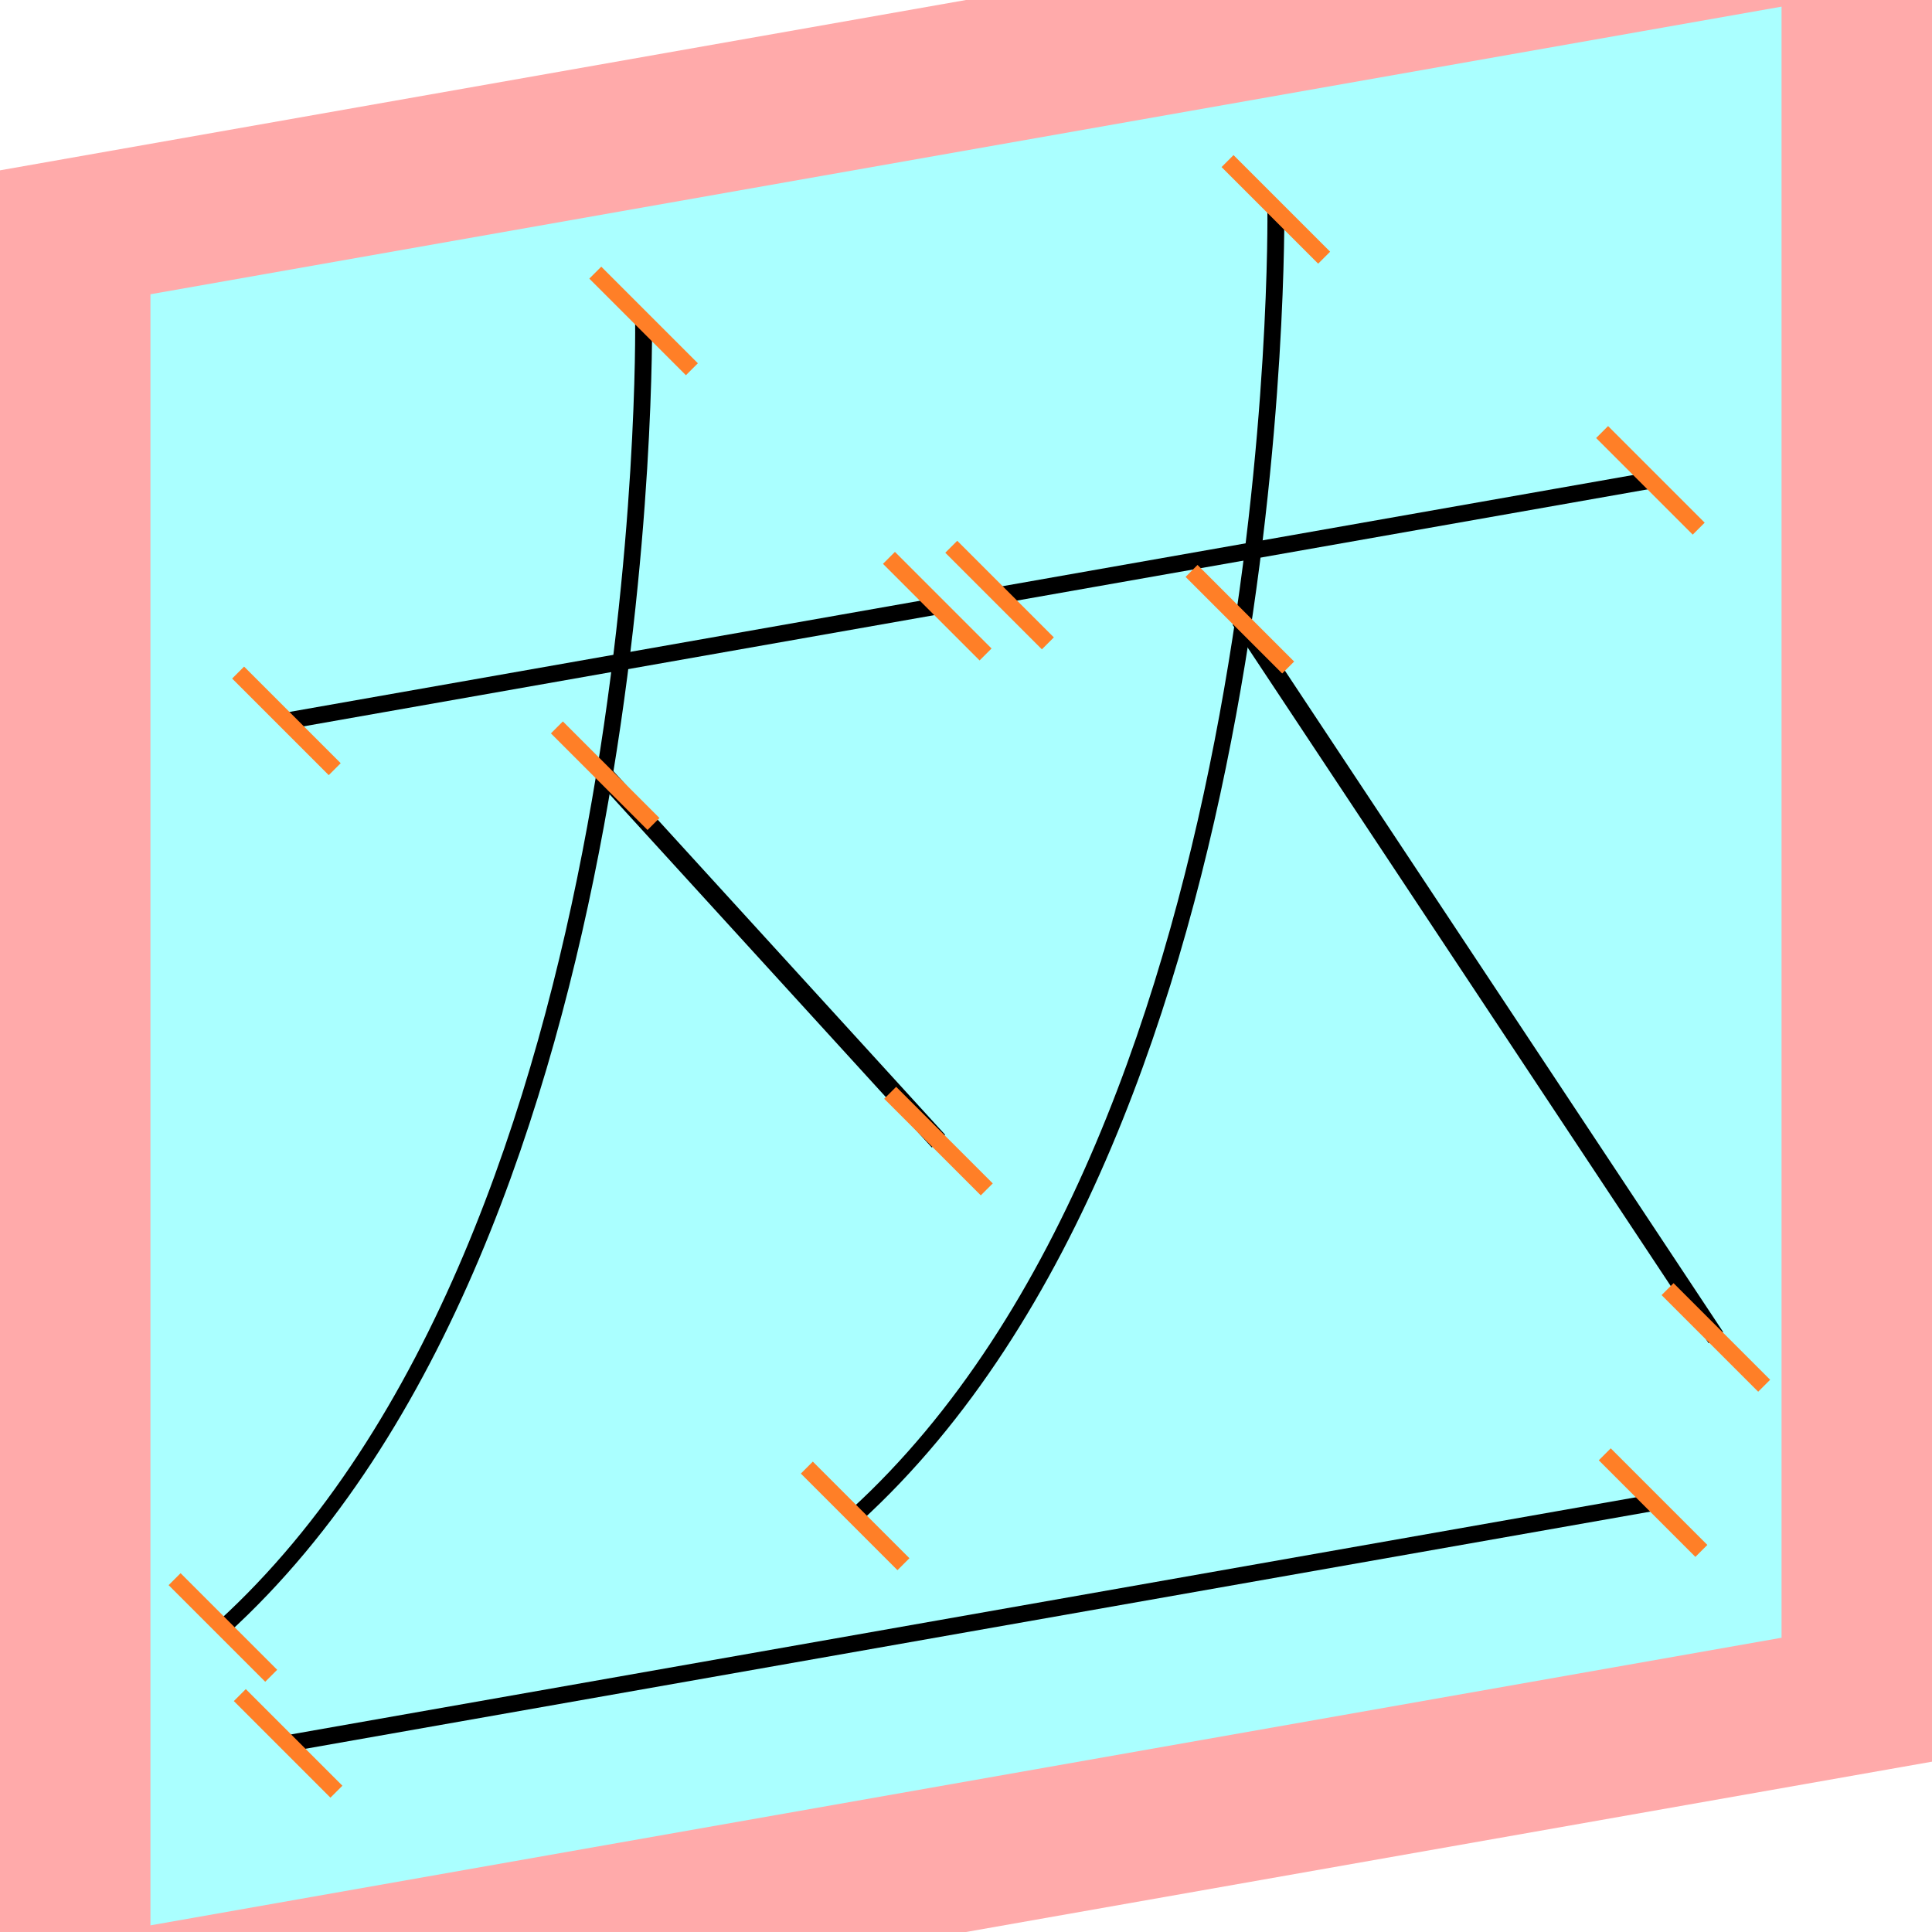
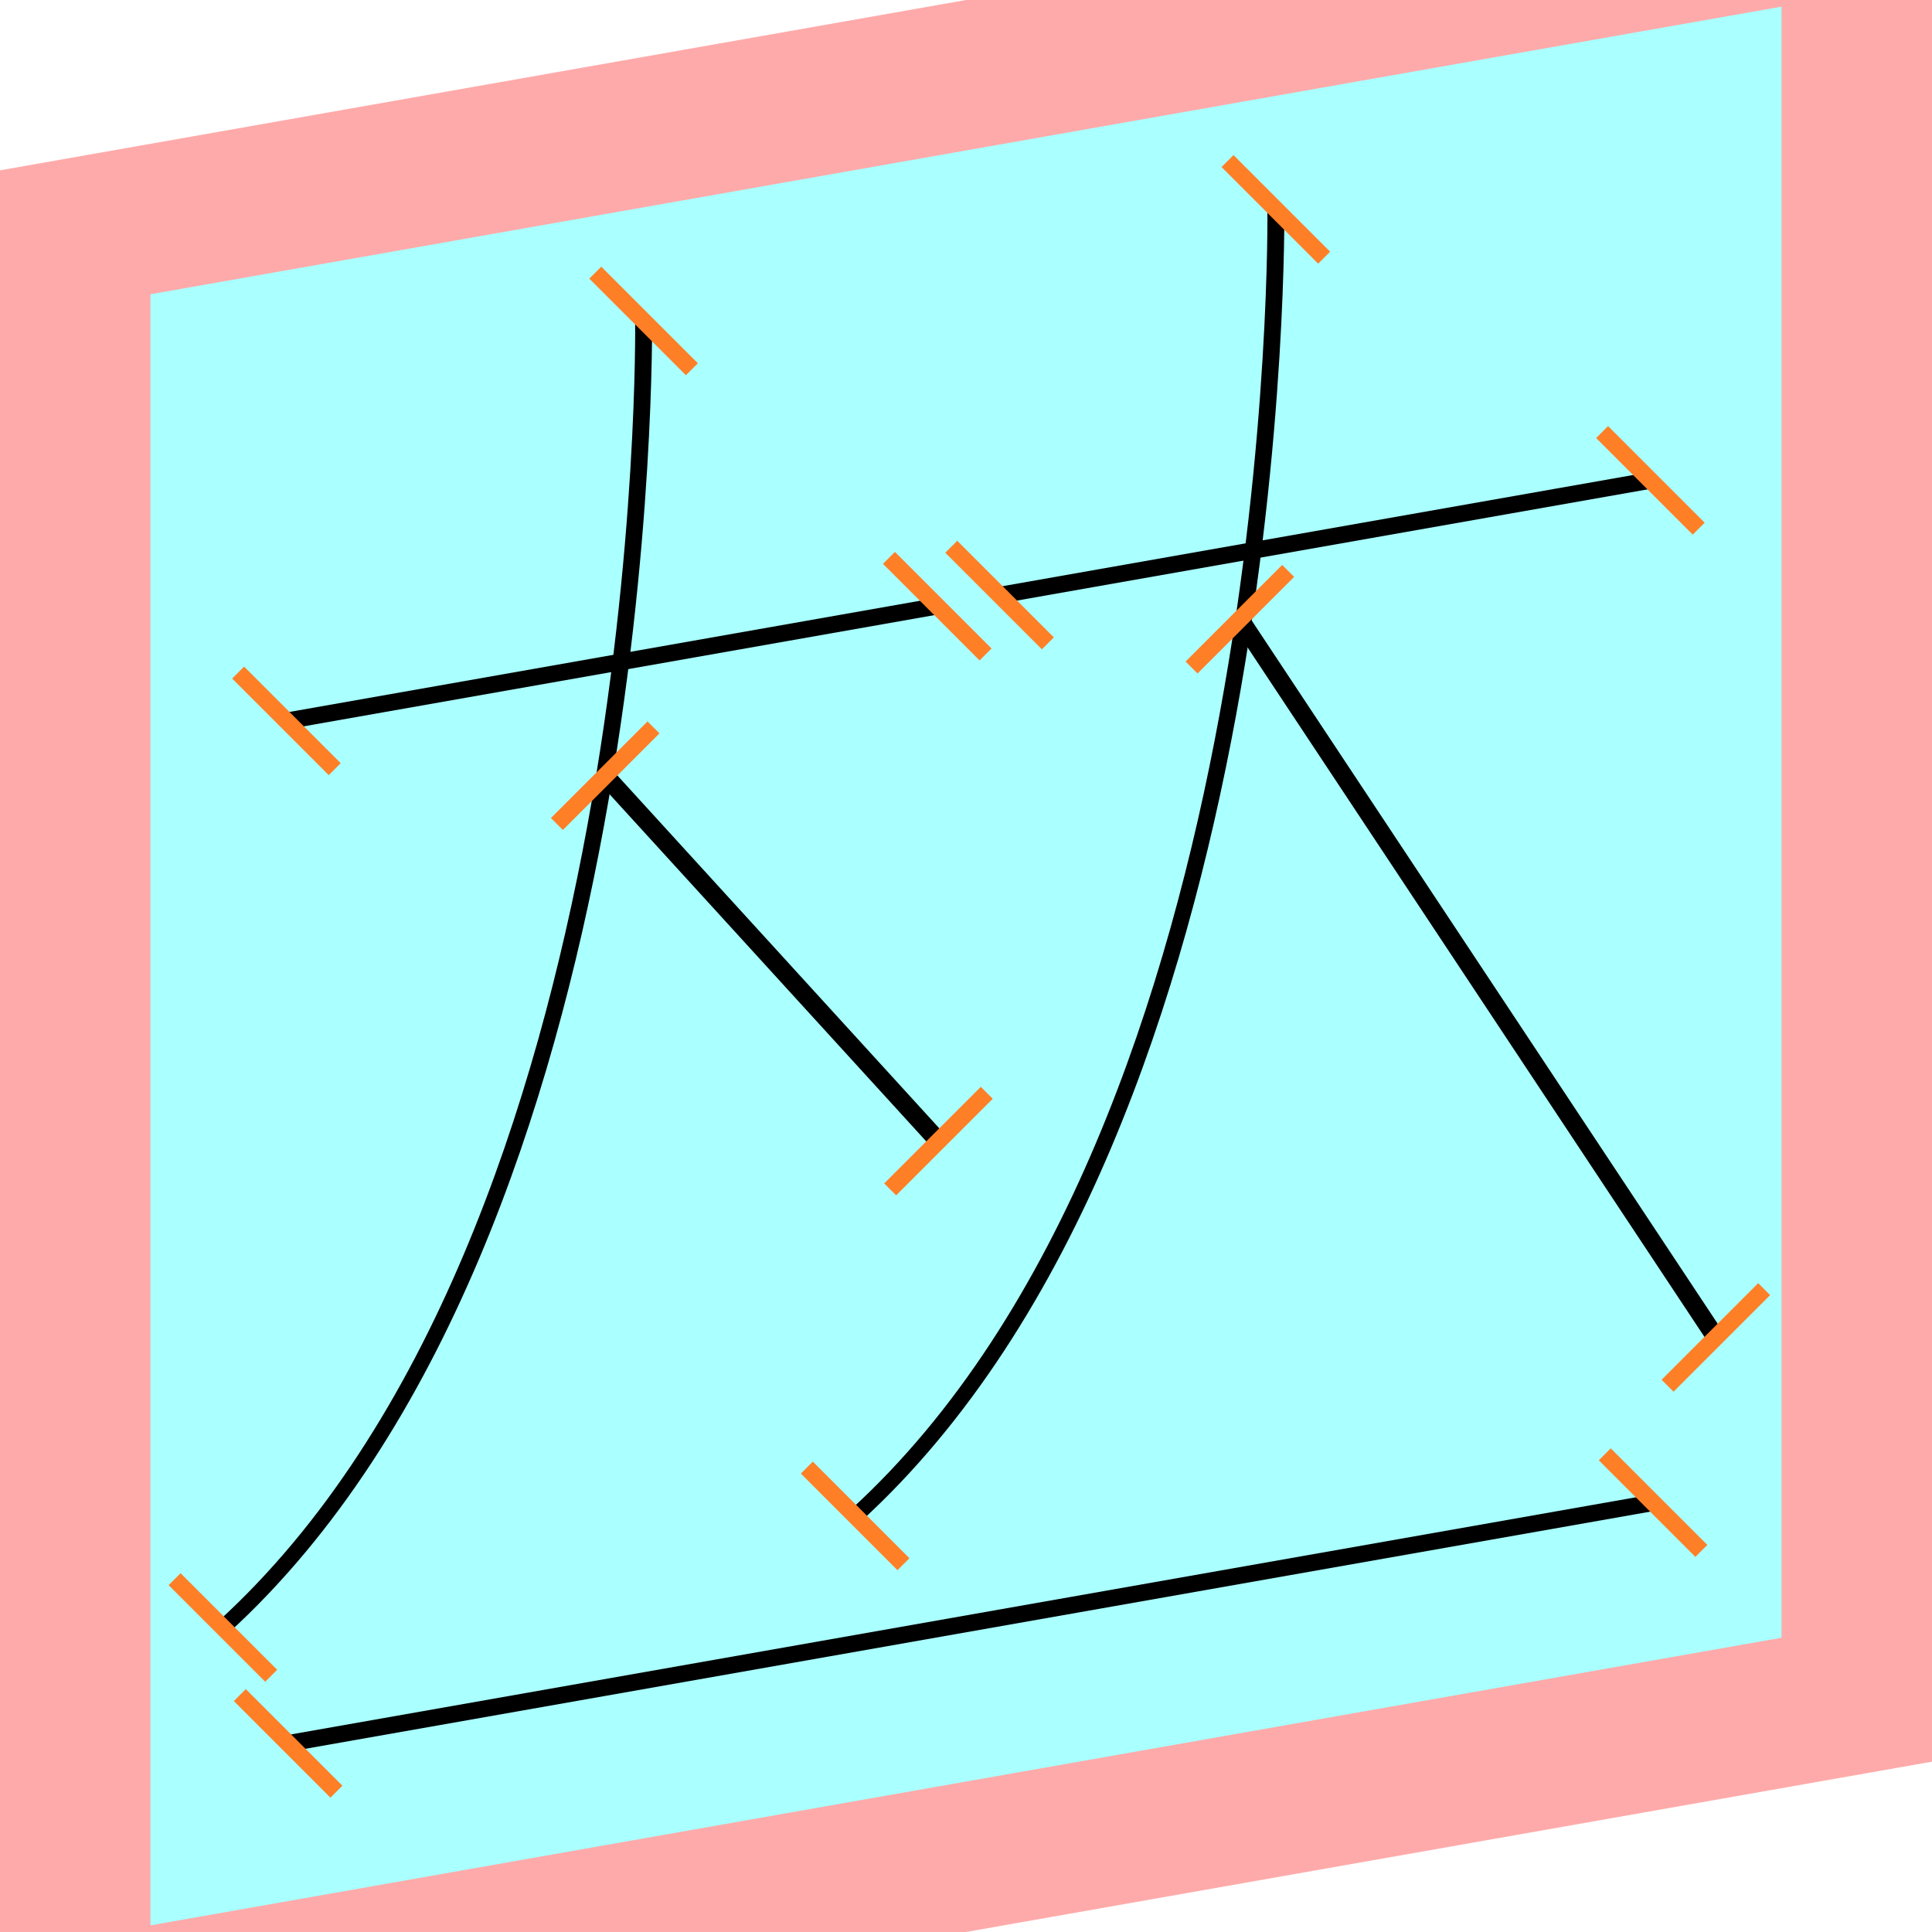
<svg xmlns="http://www.w3.org/2000/svg" width="32mm" height="32mm" version="1.1" viewBox="-4 -4 8 8">
  <g transform="matrix(1 -0.176327 0 1 0 0)">
    <path fill="#faa" d="m-4 -4 h8v8h-8" />
    <path fill="#aff" d="m-3.377 -3.377 h6.754 v6.754 h-6.754" />
    <g fill="none" stroke="#000" stroke-width=".07" id="glyph">
      <path d="M-2.814-1.511h2.695" />
      <path d="M-1.335-2.906s0.05 3.786-1.742 5.103" />
      <path d="M-1.494-1.051l1.38 1.756" />
      <path d="M0.139-1.511h2.695" />
      <path d="M1.283-2.906s0.05 3.786-1.742 5.103" />
      <path d="M1.134-1.236l1.971 3.322" />
      <path d="M-2.807 2.724h5.652" />
    </g>
  </g>
  <g stroke="#ff7f27" stroke-width=".07" id="slabs">
    <path d="m -2.814 -1.015 0.2 0.2 -0.4 -0.4 z" />
    <path d="m -0.119 -1.490 0.2 0.2 -0.4 -0.4 z" />
    <path d="m -1.335 -2.671 0.2 0.2 -0.4 -0.4 z" />
    <path d="m -3.077 2.739 0.2 0.2 -0.4 -0.4 z" />
-     <path d="m -1.494 -0.788 0.2 0.2 -0.4 -0.4 z" />
-     <path d="m -0.114 0.725 0.2 0.2 -0.4 -0.4 z" />
+     <path d="m -1.494 -0.788 0.2 -0.2 -0.4 0.4 z" />
+     <path d="m -0.114 0.725 0.2 -0.2 -0.4 0.4 z" />
    <path d="m 0.139 -1.536 0.2 0.2 -0.4 -0.4 z" />
    <path d="m 2.834 -2.011 0.2 0.2 -0.4 -0.4 z" />
    <path d="m 1.283 -3.133 0.2 0.2 -0.4 -0.4 z" />
    <path d="m -0.459 2.277 0.2 0.2 -0.4 -0.4 z" />
-     <path d="m 1.134 -1.436 0.2 0.2 -0.4 -0.4 z" />
-     <path d="m 3.105 1.538 0.2 0.2 -0.4 -0.4 z" />
+     <path d="m 1.134 -1.436 0.2 -0.2 -0.4 0.4 z" />
+     <path d="m 3.105 1.538 0.2 -0.2 -0.4 0.4 z" />
    <path d="m -2.807 3.219 0.2 0.2 -0.4 -0.4 z" />
    <path d="m 2.845 2.222 0.2 0.2 -0.4 -0.4 z" />
  </g>
</svg>
